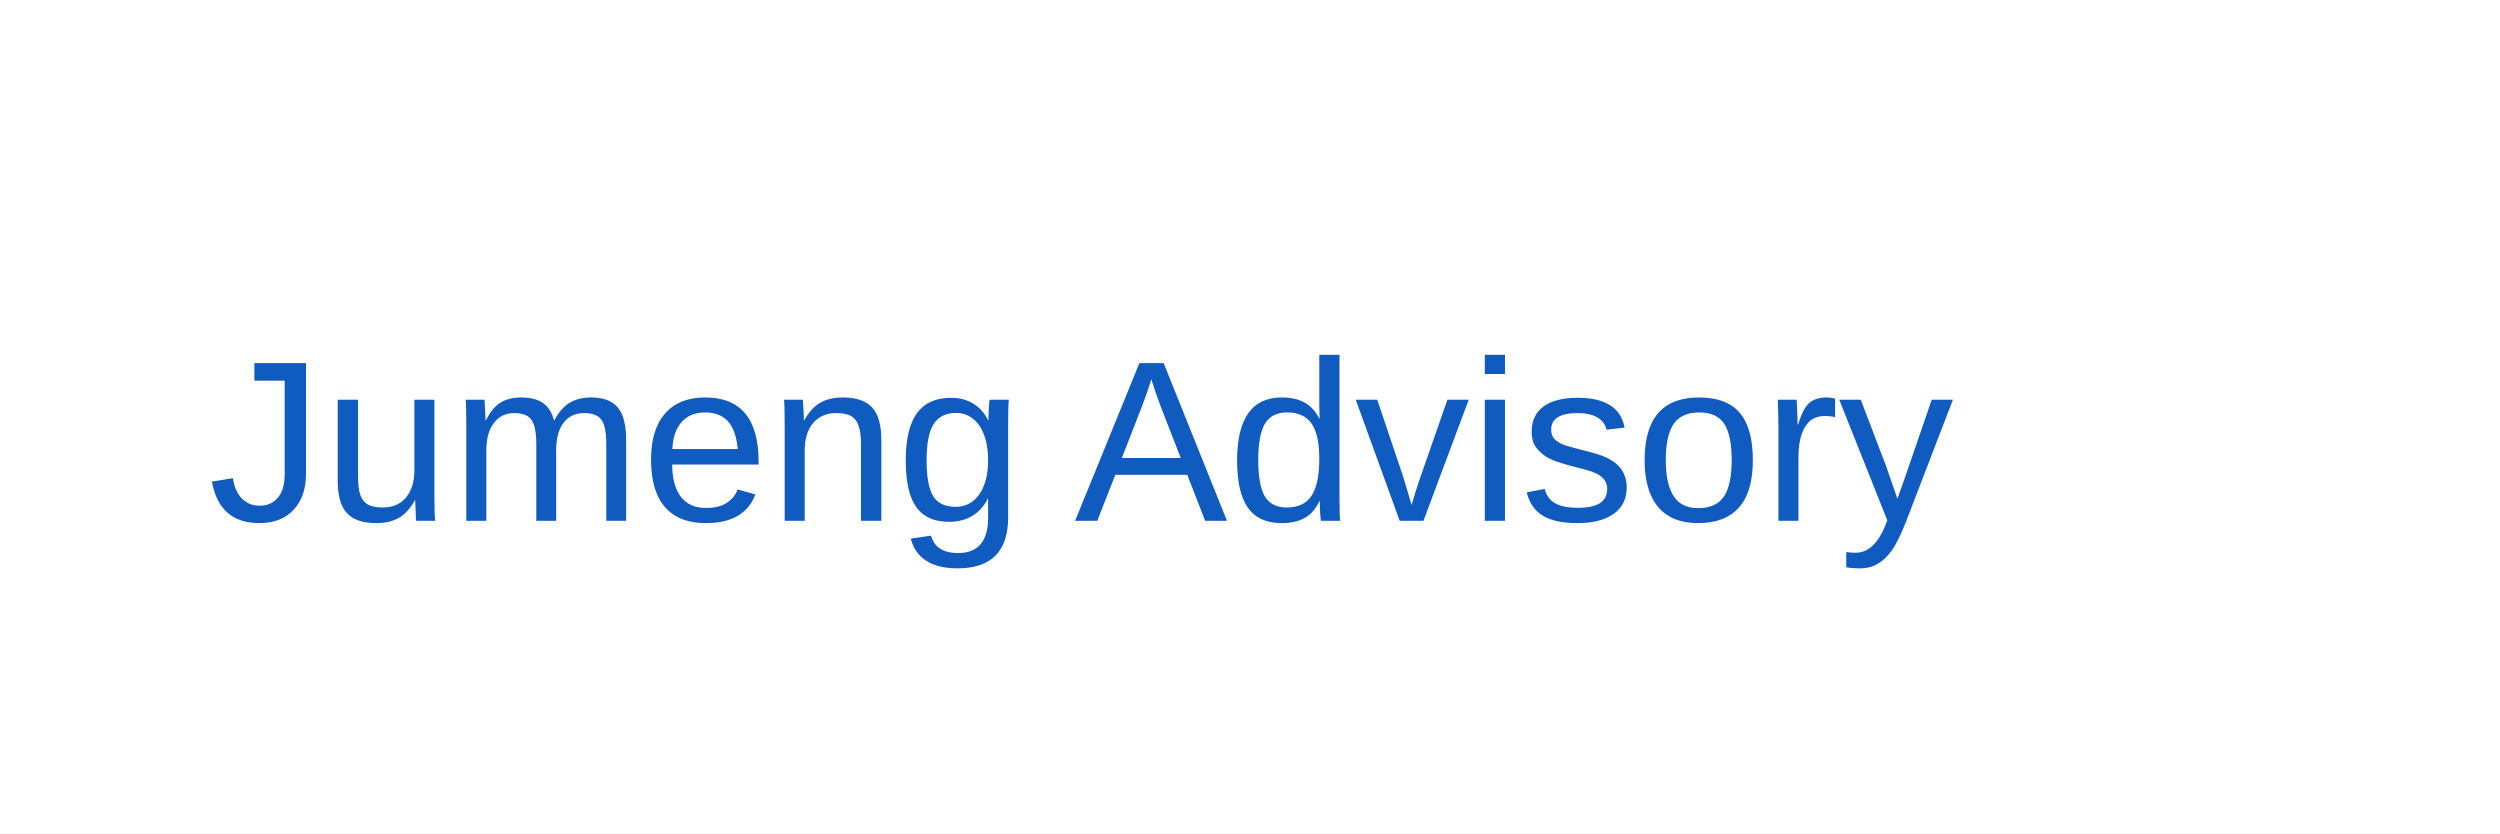
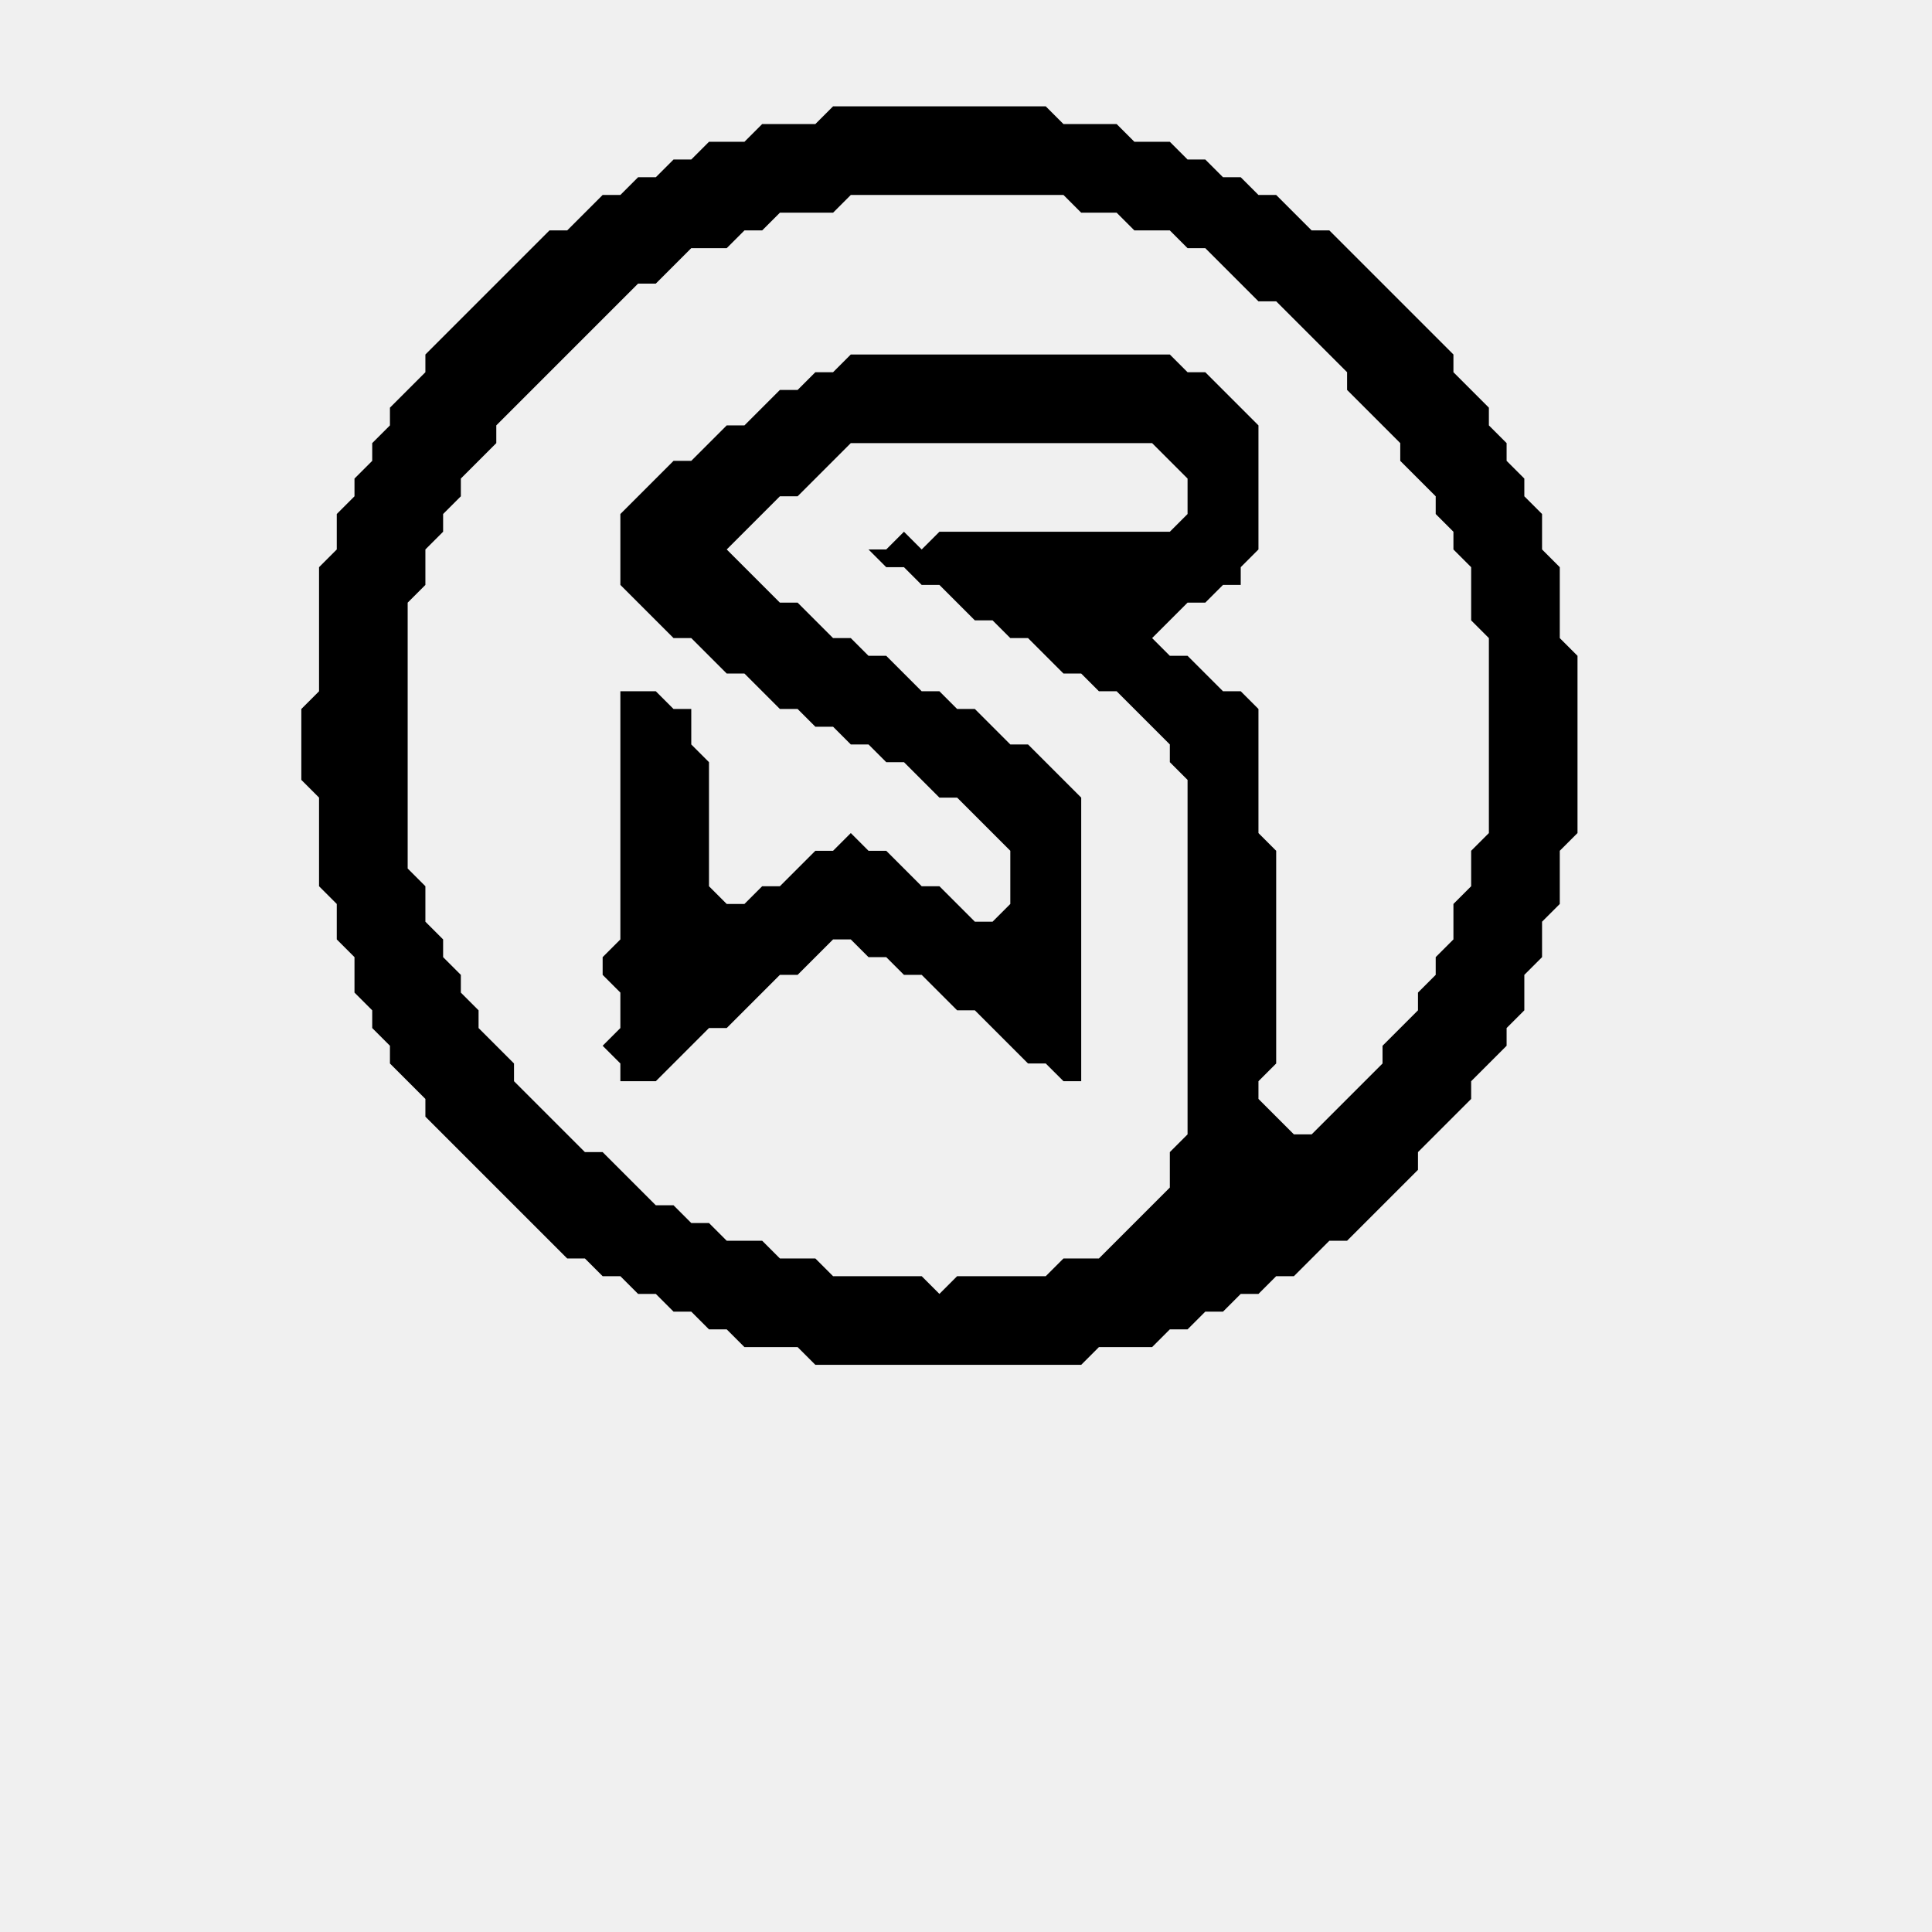
- <svg xmlns="http://www.w3.org/2000/svg" width="240" height="80" viewBox="0 0 240 80">
-   <rect width="240" height="80" fill="#ffffff" />
-   <text x="20" y="50" font-family="Arial, sans-serif" font-size="22" fill="#0f5bbf">Jumeng Advisory</text>
+ <svg xmlns="http://www.w3.org/2000/svg" baseProfile="tiny" height="109" version="1.2" viewBox="0,0,109,109" width="109">
+   <defs />
+   <path d="M47,6 L46,7 L43,7 L42,8 L40,8 L39,9 L38,9 L37,10 L36,10 L35,11 L34,11 L32,13 L31,13 L24,20 L24,21 L22,23 L22,24 L21,25 L21,26 L20,27 L20,28 L19,29 L19,31 L18,32 L18,39 L17,40 L17,44 L18,45 L18,50 L19,51 L19,53 L20,54 L20,56 L21,57 L21,58 L22,59 L22,60 L24,62 L24,63 L32,71 L33,71 L34,72 L35,72 L36,73 L37,73 L38,74 L39,74 L40,75 L41,75 L42,76 L45,76 L46,77 L61,77 L62,76 L65,76 L66,75 L67,75 L68,74 L69,74 L70,73 L71,73 L72,72 L73,72 L75,70 L76,70 L80,66 L80,65 L83,62 L83,61 L85,59 L85,58 L86,57 L86,55 L87,54 L87,52 L88,51 L88,48 L89,47 L89,37 L88,36 L88,32 L87,31 L87,29 L86,28 L86,27 L85,26 L85,25 L84,24 L84,23 L82,21 L82,20 L75,13 L74,13 L72,11 L71,11 L70,10 L69,10 L68,9 L67,9 L66,8 L64,8 L63,7 L60,7 L59,6 Z M47,12 L48,11 L60,11 L61,12 L63,12 L64,13 L66,13 L67,14 L68,14 L71,17 L72,17 L76,21 L76,22 L79,25 L79,26 L81,28 L81,29 L82,30 L82,31 L83,32 L83,35 L84,36 L84,47 L83,48 L83,50 L82,51 L82,53 L81,54 L81,55 L80,56 L80,57 L78,59 L78,60 L74,64 L73,64 L71,62 L71,61 L72,60 L72,48 L71,47 L71,40 L70,39 L69,39 L67,37 L66,37 L65,36 L67,34 L68,34 L69,33 L70,33 L70,32 L71,31 L71,24 L68,21 L67,21 L66,20 L48,20 L47,21 L46,21 L45,22 L44,22 L42,24 L41,24 L39,26 L38,26 L35,29 L35,33 L38,36 L39,36 L41,38 L42,38 L44,40 L45,40 L46,41 L47,41 L48,42 L49,42 L50,43 L51,43 L53,45 L54,45 L57,48 L57,51 L56,52 L55,52 L53,50 L52,50 L50,48 L49,48 L48,47 L47,48 L46,48 L44,50 L43,50 L42,51 L41,51 L40,50 L40,43 L39,42 L39,40 L38,40 L37,39 L35,39 L35,53 L34,54 L34,55 L35,56 L35,58 L34,59 L35,60 L35,61 L37,61 L40,58 L41,58 L44,55 L45,55 L47,53 L48,53 L49,54 L50,54 L51,55 L52,55 L54,57 L55,57 L58,60 L59,60 L60,61 L61,61 L61,45 L58,42 L57,42 L55,40 L54,40 L53,39 L52,39 L50,37 L49,37 L48,36 L47,36 L45,34 L44,34 L41,31 L44,28 L45,28 L48,25 L65,25 L67,27 L67,29 L66,30 L53,30 L52,31 L51,30 L50,31 L49,31 L50,32 L51,32 L52,33 L53,33 L55,35 L56,35 L57,36 L58,36 L60,38 L61,38 L62,39 L63,39 L66,42 L66,43 L67,44 L67,64 L66,65 L66,67 L62,71 L60,71 L59,72 L54,72 L53,73 L52,72 L47,72 L46,71 L44,71 L43,70 L41,70 L40,69 L39,69 L38,68 L37,68 L34,65 L33,65 L29,61 L29,60 L27,58 L27,57 L26,56 L26,55 L25,54 L25,53 L24,52 L24,50 L23,49 L23,34 L24,33 L24,31 L25,30 L25,29 L26,28 L26,27 L28,25 L28,24 L36,16 L37,16 L39,14 L41,14 L42,13 L43,13 L44,12 Z" fill="black" fill-rule="evenodd" />
</svg>
